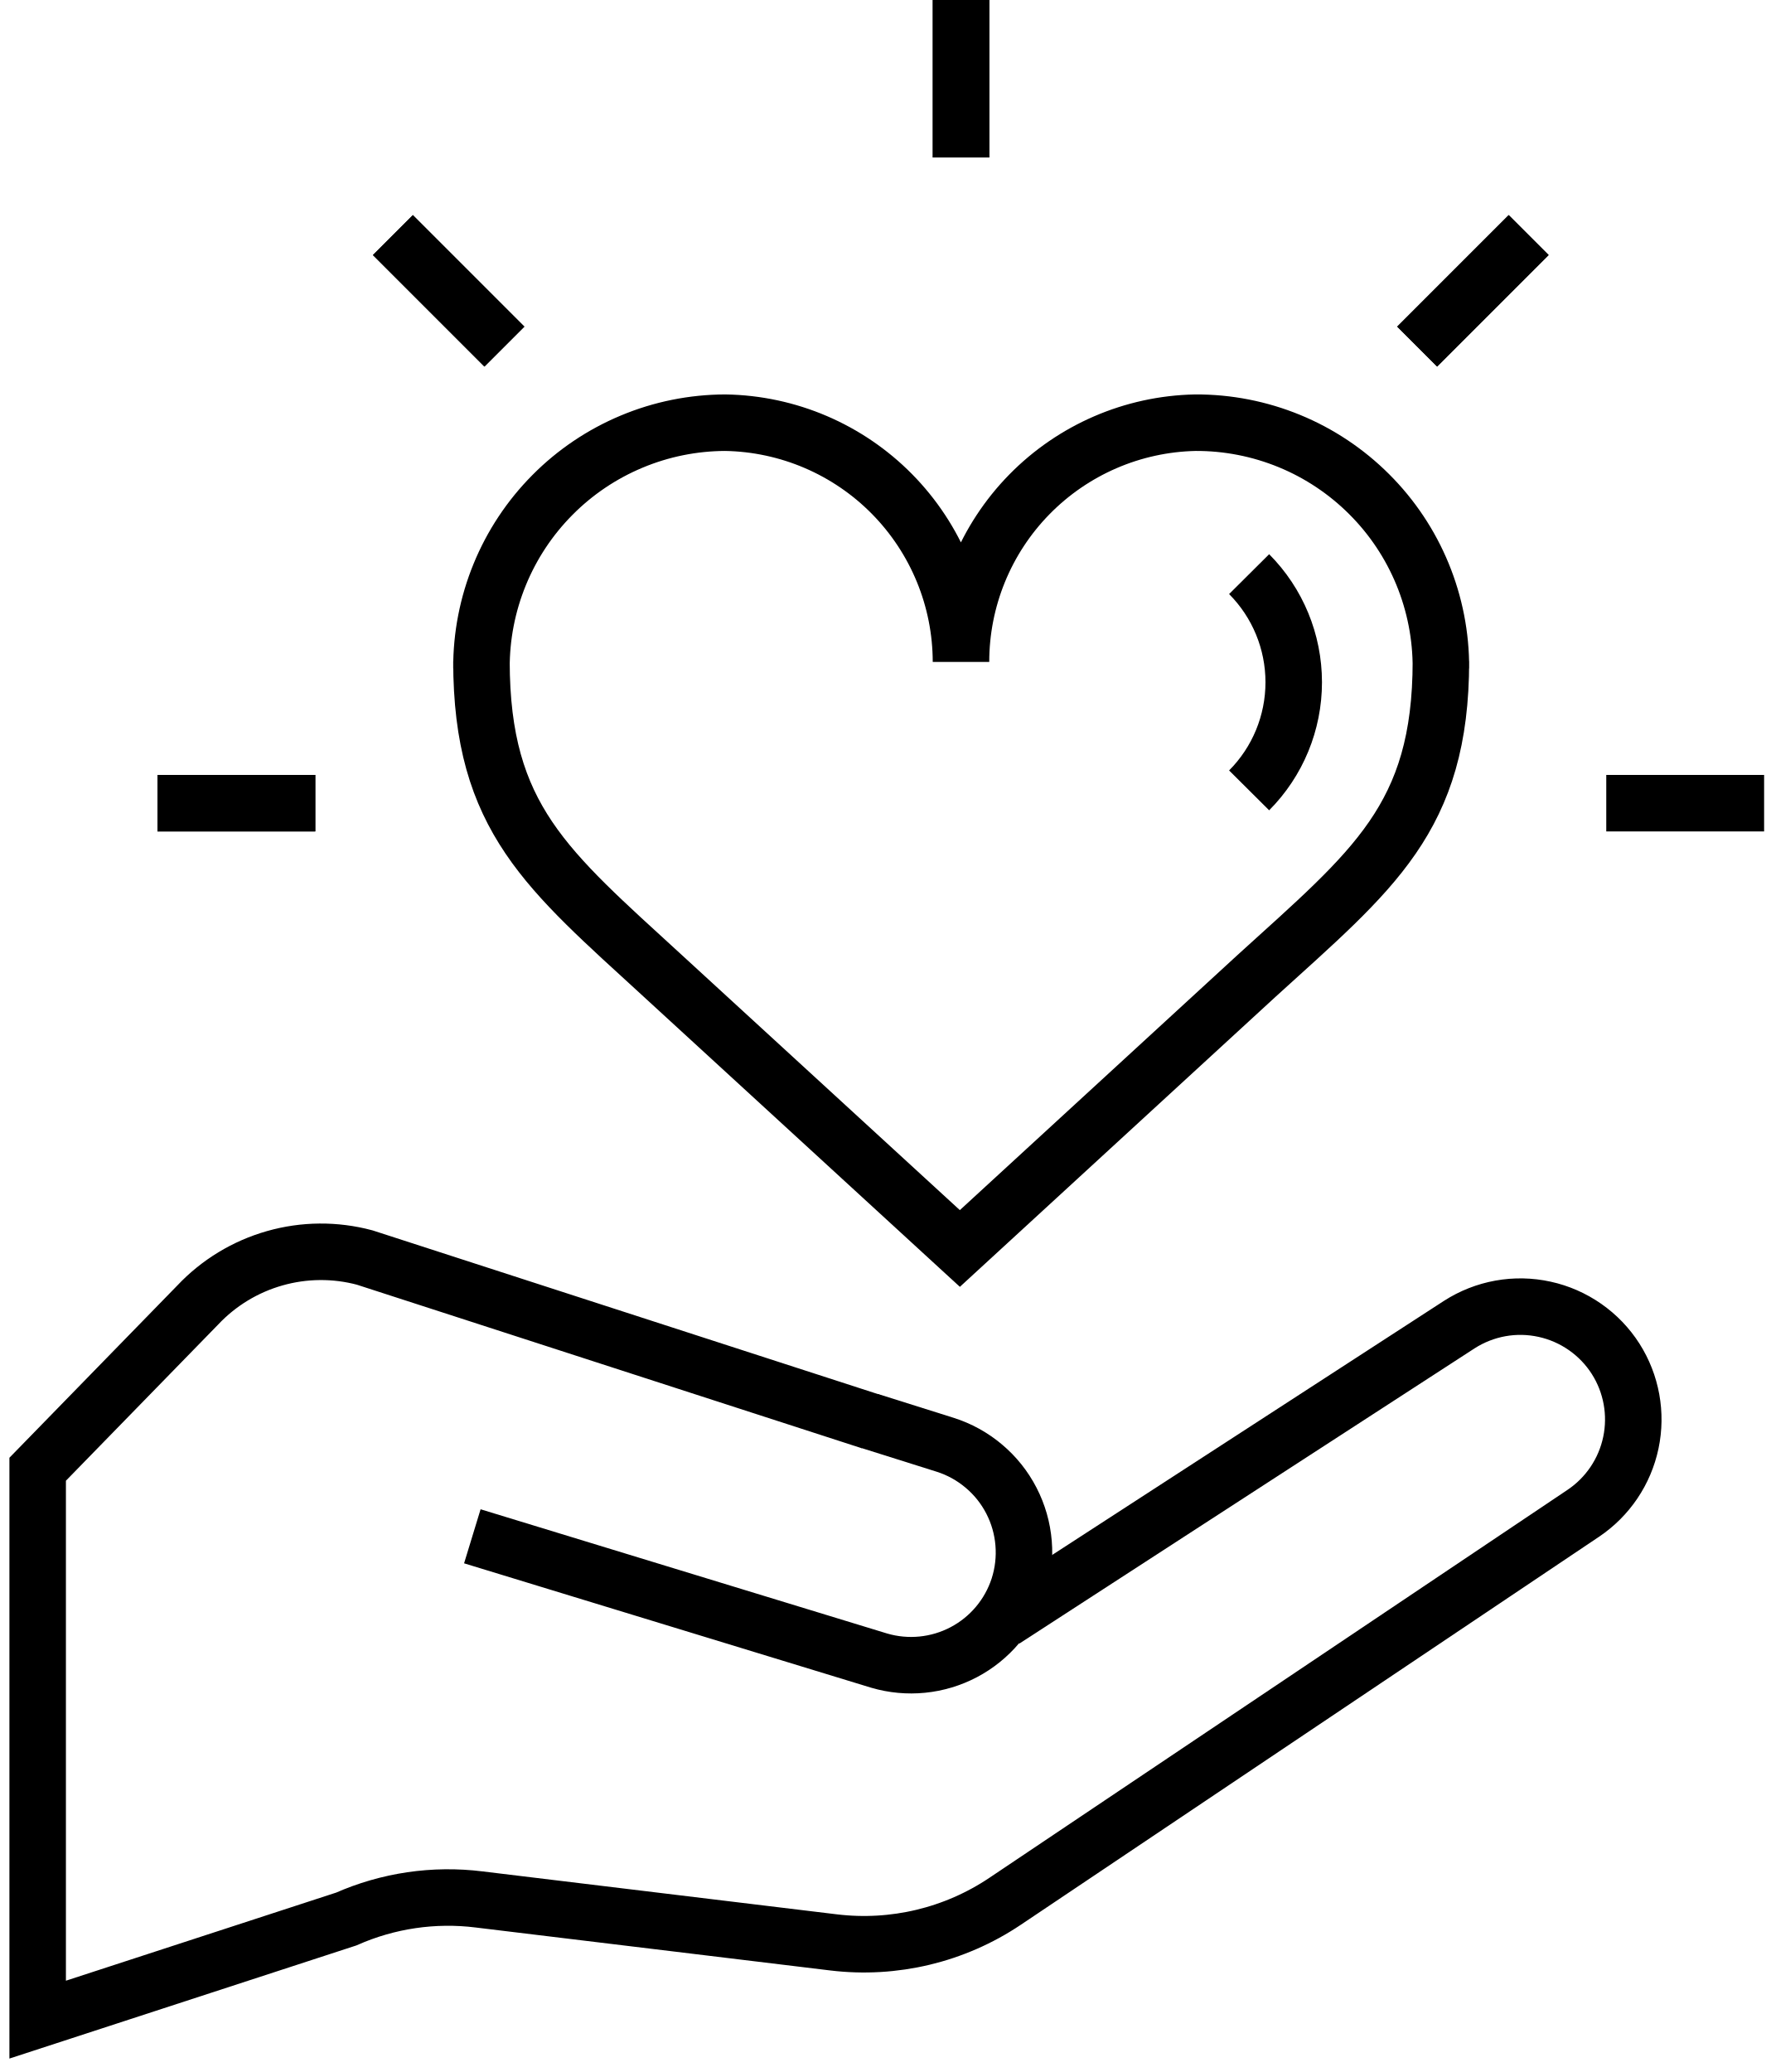
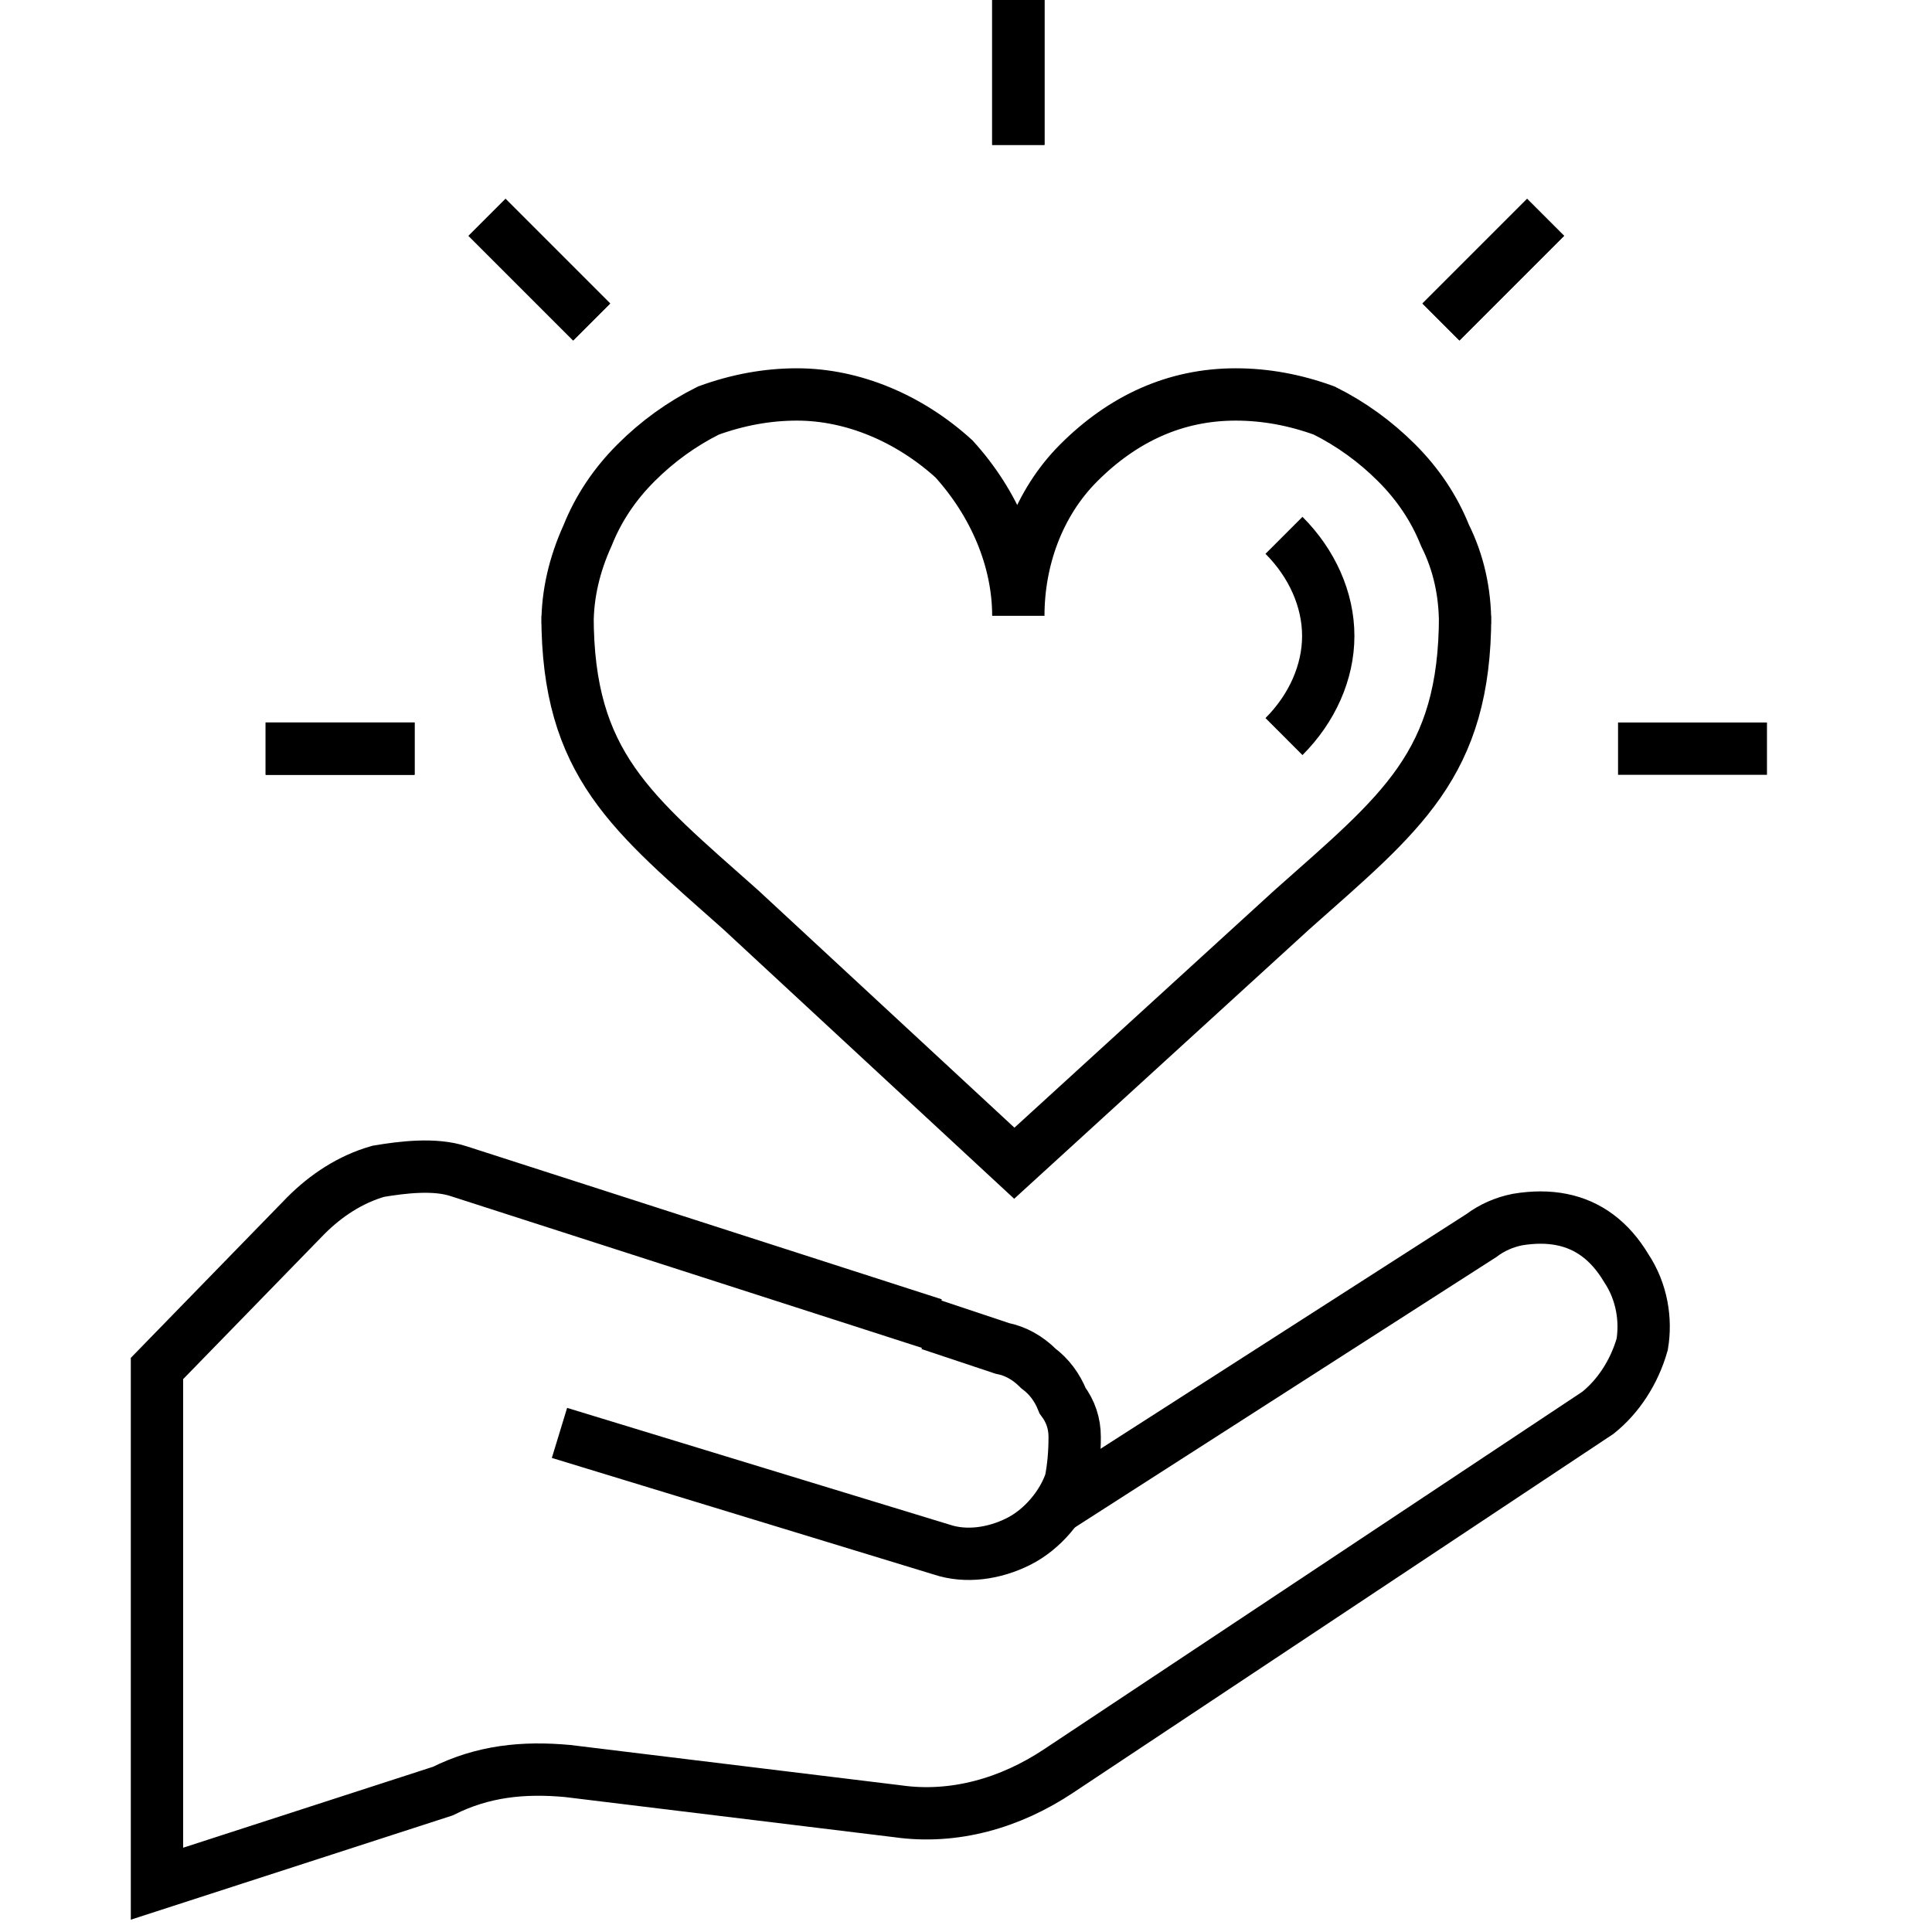
- <svg xmlns="http://www.w3.org/2000/svg" viewBox="0 0 47 55" fill="none">
-   <path d="M31.731 11.22C30.07 11.254 28.488 11.938 27.325 13.125C26.162 14.312 25.511 15.908 25.511 17.57C25.509 15.902 24.851 14.302 23.68 13.114C22.51 11.927 20.919 11.246 19.251 11.22C18.398 11.223 17.554 11.393 16.767 11.723C15.98 12.052 15.265 12.533 14.665 13.139C14.064 13.744 13.588 14.462 13.265 15.252C12.942 16.041 12.777 16.887 12.781 17.74V17.55C12.781 21.72 14.531 23.09 17.601 25.91L25.481 33.14L33.351 25.91C36.451 23.09 38.251 21.72 38.251 17.55V17.74C38.255 16.883 38.089 16.033 37.763 15.24C37.437 14.447 36.957 13.727 36.35 13.121C35.744 12.515 35.024 12.034 34.231 11.708C33.438 11.382 32.589 11.216 31.731 11.22V11.22Z" stroke="currentColor" stroke-width="1.5" stroke-miterlimit="10" />
-   <path d="M23.11 37.73L9.68 33.38C8.897 33.171 8.071 33.178 7.292 33.4C6.512 33.622 5.806 34.05 5.25 34.64L1 39V53.61L9.19 50.94C10.298 50.45 11.518 50.27 12.72 50.42L22.13 51.56C23.728 51.753 25.343 51.367 26.68 50.47L42.03 40.17C42.68 39.734 43.133 39.061 43.294 38.295C43.455 37.529 43.31 36.73 42.89 36.07C42.678 35.737 42.402 35.45 42.078 35.224C41.754 34.998 41.389 34.838 41.004 34.754C40.618 34.669 40.22 34.661 39.831 34.731C39.443 34.801 39.072 34.947 38.74 35.16L26.65 43" stroke="currentColor" stroke-width="1.5" stroke-miterlimit="10" />
-   <path d="M12.539 40.78L23.339 44.08C24.088 44.3 24.894 44.22 25.585 43.856C26.276 43.492 26.797 42.873 27.039 42.13V42.13C27.16 41.754 27.206 41.357 27.173 40.963C27.141 40.569 27.031 40.186 26.85 39.835C26.669 39.483 26.42 39.171 26.117 38.917C25.815 38.662 25.466 38.469 25.089 38.35L23.089 37.72" stroke="currentColor" stroke-width="1.5" stroke-miterlimit="10" />
-   <path d="M25.512 4.18V0" stroke="currentColor" stroke-width="1.5" stroke-miterlimit="10" />
-   <path d="M25.512 4.18V0" stroke="currentColor" stroke-width="1.5" stroke-miterlimit="10" />
-   <path d="M37.621 9.2L40.581 6.24" stroke="currentColor" stroke-width="1.5" stroke-miterlimit="10" />
-   <path d="M37.621 9.2L40.581 6.24" stroke="currentColor" stroke-width="1.5" stroke-miterlimit="10" />
-   <path d="M13.39 9.2L10.43 6.24" stroke="currentColor" stroke-width="1.5" stroke-miterlimit="10" />
-   <path d="M13.39 9.2L10.43 6.24" stroke="currentColor" stroke-width="1.5" stroke-miterlimit="10" />
-   <path d="M8.37 21.32H4.18" stroke="currentColor" stroke-width="1.5" stroke-miterlimit="10" />
-   <path d="M8.37 21.32H4.18" stroke="currentColor" stroke-width="1.5" stroke-miterlimit="10" />
-   <path d="M42.641 21.32H46.831" stroke="currentColor" stroke-width="1.5" stroke-miterlimit="10" />
-   <path d="M33.16 15.24C33.919 16.003 34.344 17.034 34.344 18.11C34.344 19.186 33.919 20.217 33.16 20.98" stroke="currentColor" stroke-width="1.5" stroke-miterlimit="10" />
+ <svg xmlns="http://www.w3.org/2000/svg" version="1.2" viewBox="0 0 48 48">
+   <style>
+ 		.s0 { fill: none;stroke: #000000;stroke-width: 1.3 } 
+ 	</style>
+   <path id="Layer" class="s0" d="m32.9 10.2q1 0.5 1.8 1.3 0.8 0.8 1.2 1.8 0.5 1 0.5 2.2v-0.2c0 3.7-1.6 4.9-4.3 7.3l-6.9 6.3-6.8-6.3c-2.7-2.4-4.3-3.6-4.3-7.3v0.2q0-1.1 0.5-2.2 0.4-1 1.2-1.8 0.8-0.8 1.8-1.3 1.1-0.4 2.2-0.4c1.4 0 2.8 0.6 3.9 1.6 1 1.1 1.6 2.5 1.6 3.9 0-1.4 0.5-2.8 1.5-3.8 1.1-1.1 2.4-1.7 3.9-1.7q1.1 0 2.2 0.4z" />
+   <path id="Layer" class="s0" d="m26.2 37.5l10.6-6.8q0.4-0.3 0.9-0.4 0.6-0.1 1.1 0 0.5 0.1 0.9 0.4 0.4 0.3 0.7 0.8c0.4 0.6 0.5 1.3 0.4 1.9-0.2 0.7-0.6 1.3-1.1 1.7l-13.4 8.9c-1.2 0.8-2.6 1.2-4 1l-8.2-1c-1.1-0.1-2.1 0-3.1 0.5l-7.1 2.3v-12.8l3.7-3.8c0.5-0.5 1.1-0.9 1.8-1.1 0.6-0.1 1.4-0.2 2 0l11.8 3.8" />
+   <path id="Layer" class="s0" d="m23.1 32.9l1.8 0.6q0.5 0.1 0.9 0.5 0.4 0.3 0.6 0.8 0.3 0.4 0.3 0.9 0 0.6-0.1 1.1c-0.2 0.6-0.7 1.2-1.3 1.5-0.6 0.3-1.3 0.4-1.9 0.2l-9.5-2.9" />
+   <path id="Layer" class="s0" d="m25.3 3.6v-3.6" />
+   <path id="Layer" class="s0" d="m25.3 3.6v-3.6" />
+   <path id="Layer" class="s0" d="m35.8 8l2.6-2.6" />
+   <path id="Layer" class="s0" d="m35.8 8l2.6-2.6" />
+   <path id="Layer" class="s0" d="m14.7 8l-2.6-2.6" />
+   <path id="Layer" class="s0" d="m14.7 8l-2.6-2.6" />
+   <path id="Layer" class="s0" d="m10.3 18.6h-3.7" />
+   <path id="Layer" class="s0" d="m10.3 18.6h-3.7" />
+   <path id="Layer" class="s0" d="m40.2 18.6h3.7" />
+   <path id="Layer" class="s0" d="m31.9 13.3c0.7 0.7 1.1 1.6 1.1 2.5 0 0.9-0.4 1.8-1.1 2.5" />
</svg>
